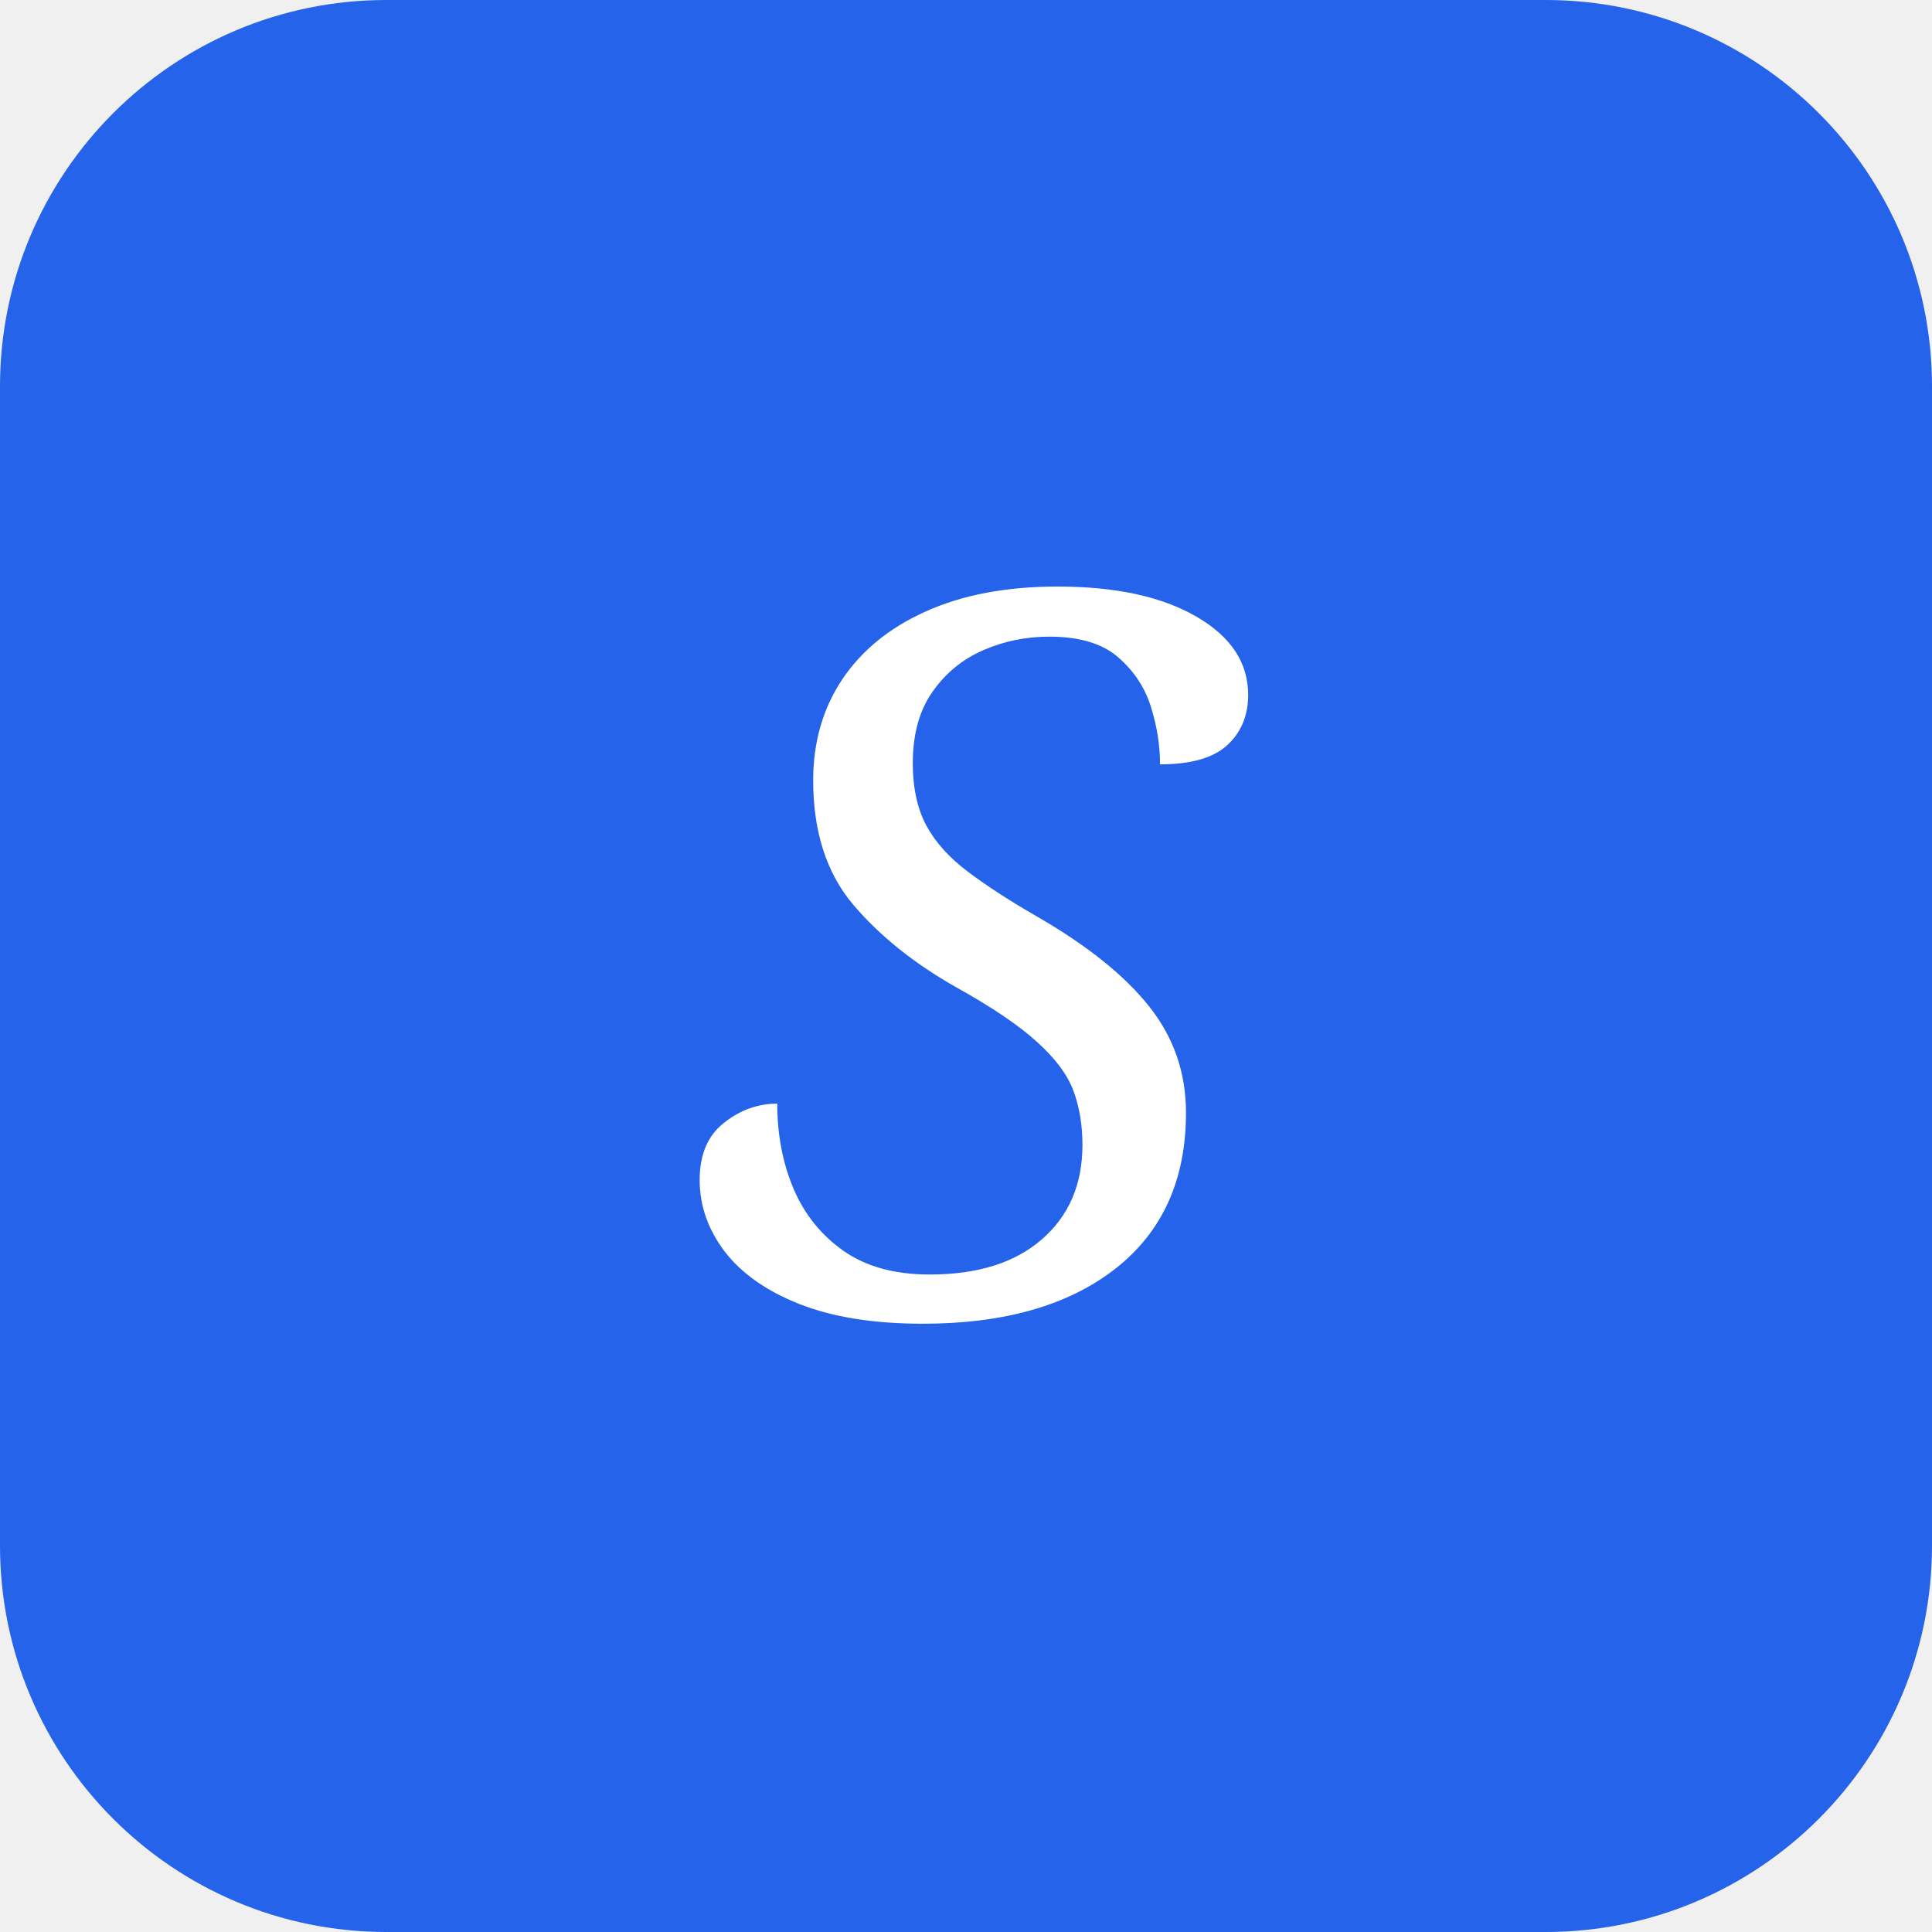
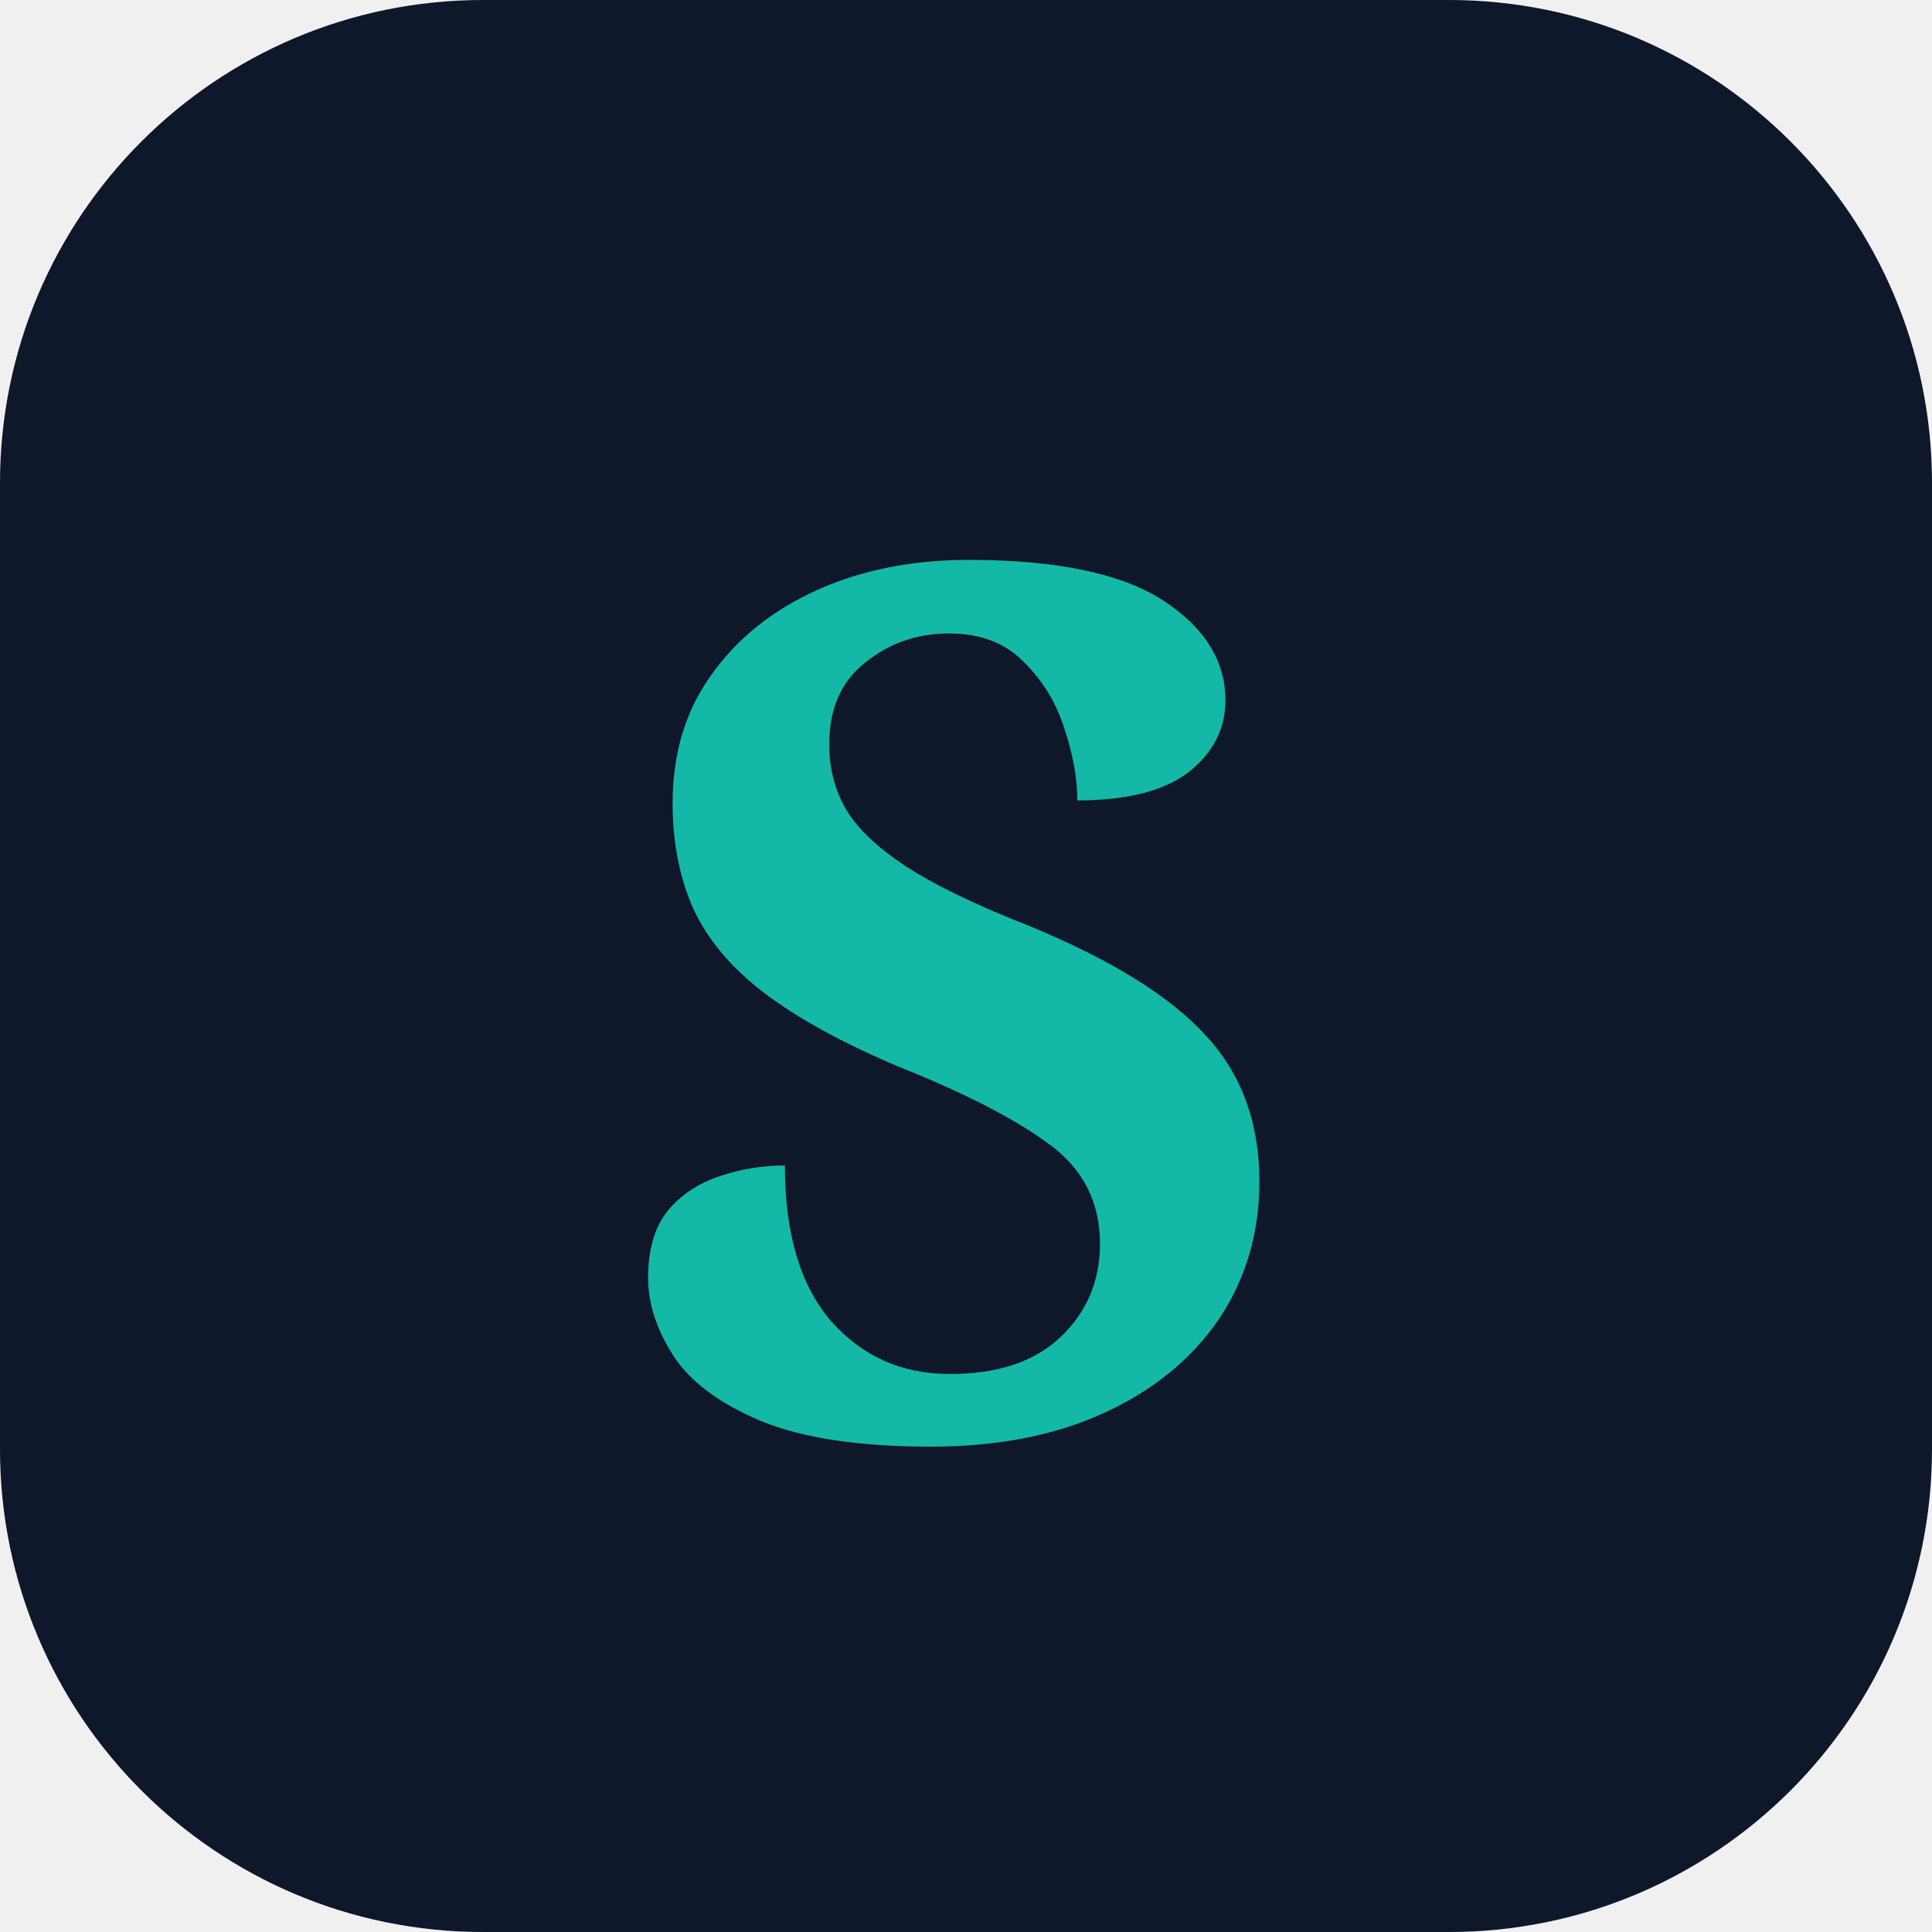
- <svg xmlns="http://www.w3.org/2000/svg" viewBox="0 0 100 100">
-   <rect width="100" height="100" rx="20" fill="#2563EB" />
-   <text x="50" y="68" font-family="serif" font-size="52" font-style="italic" fill="white" text-anchor="middle">S</text>
+ <svg xmlns="http://www.w3.org/2000/svg" viewBox="0 0 32 32">
+   <rect width="32" height="32" rx="8" fill="#0F172A" />
+   <text x="50%" y="50%" dominant-baseline="central" text-anchor="middle" font-family="Georgia, serif" font-size="20" font-weight="bold" fill="#14B8A6">S</text>
</svg>
